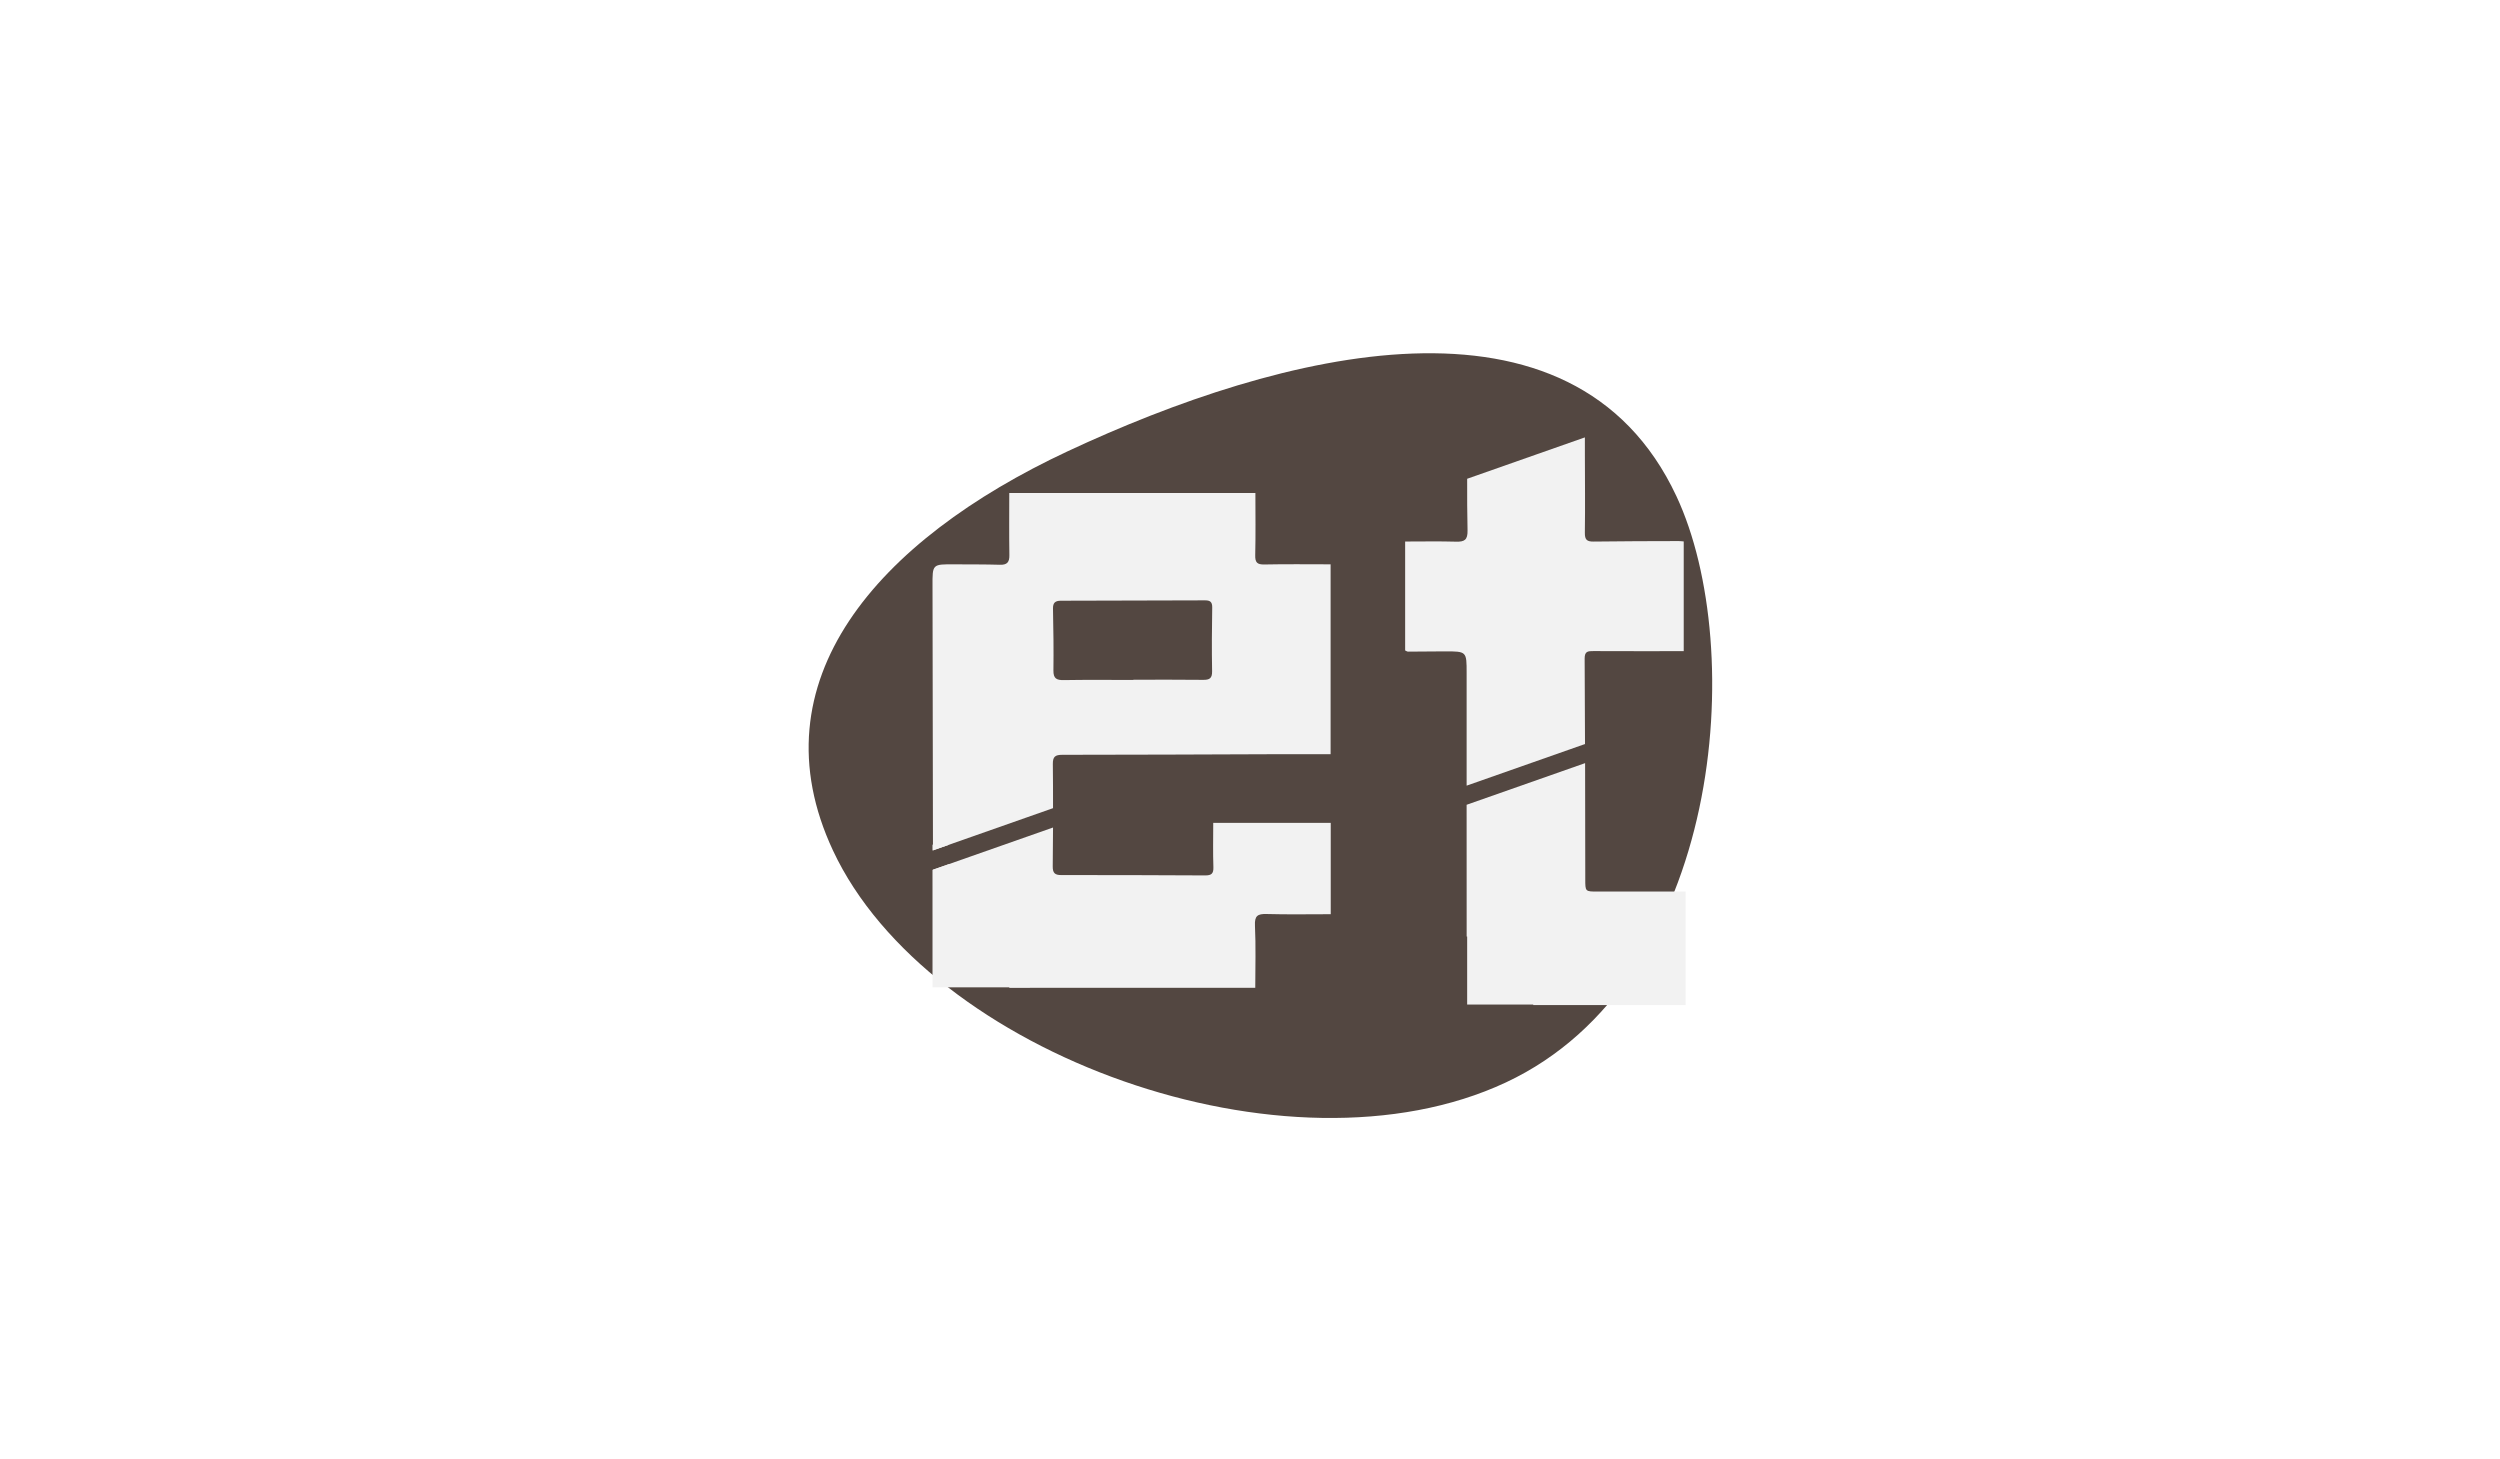
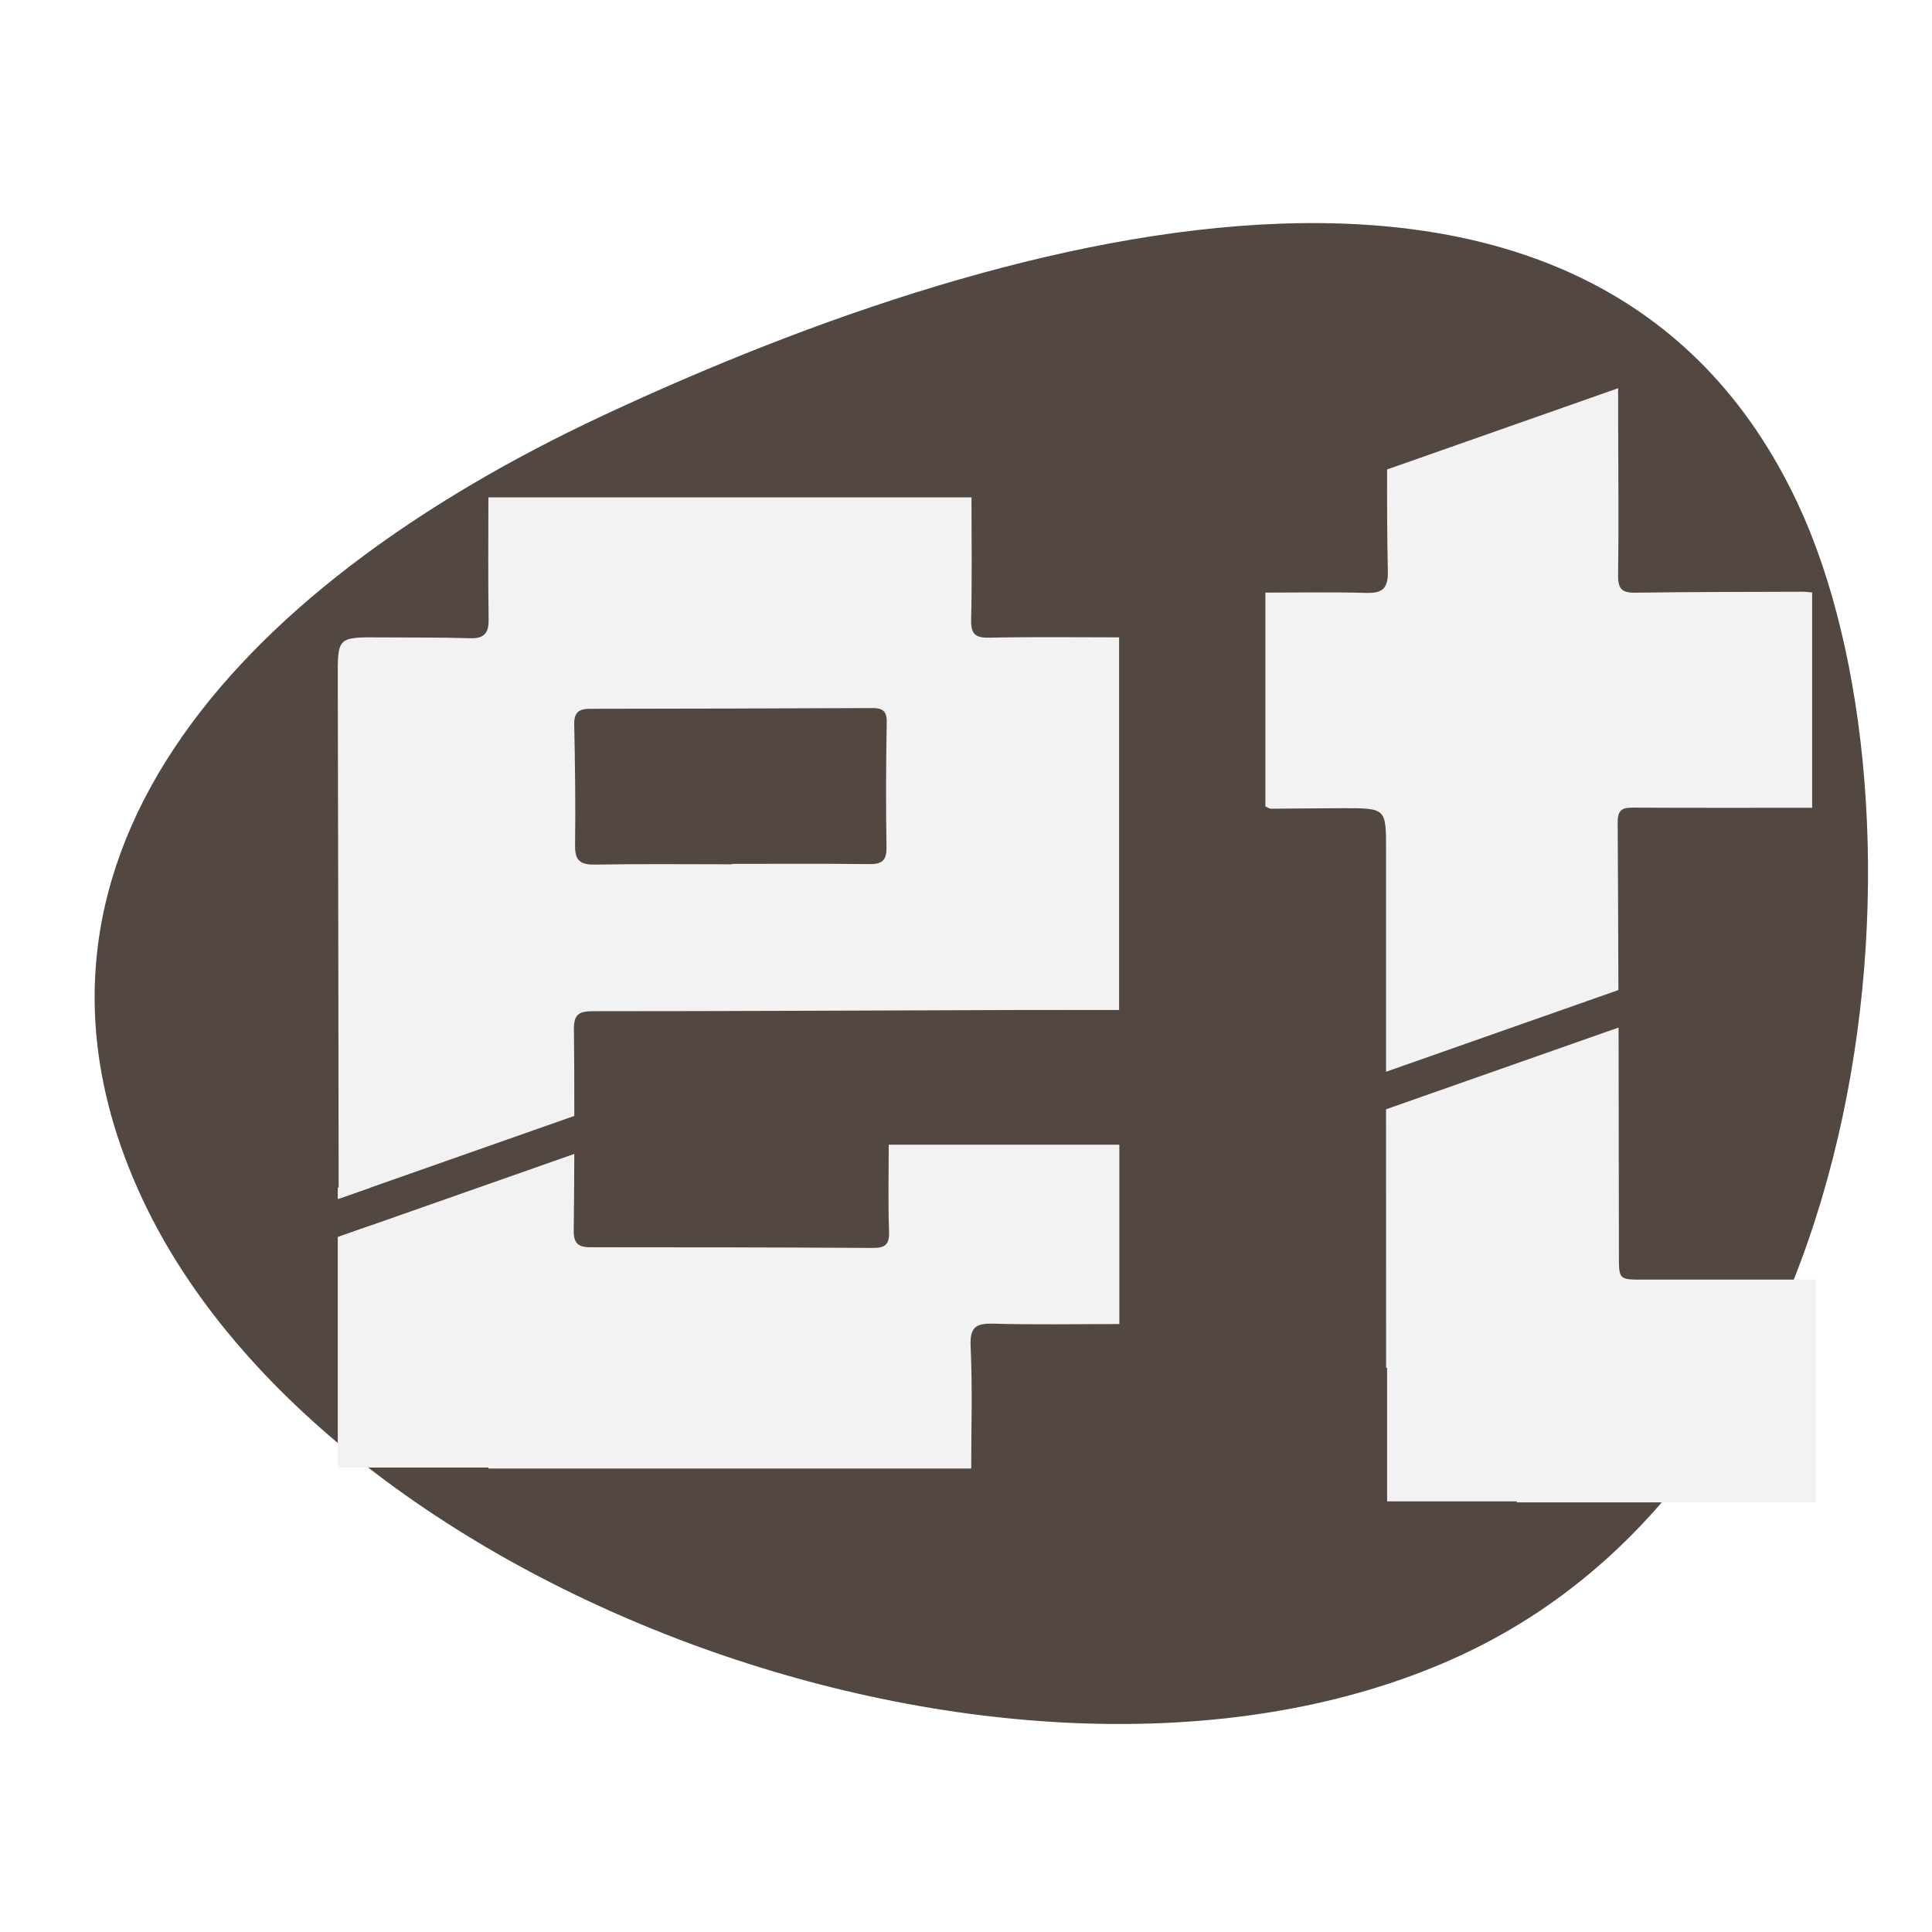
- <svg xmlns="http://www.w3.org/2000/svg" version="1.1" id="图层_1" x="0px" y="0px" width="960px" height="560px" viewBox="0 0 960 560" enable-background="new 0 0 960 560" xml:space="preserve">
+ <svg xmlns="http://www.w3.org/2000/svg" version="1.1" id="图层_1" x="0px" y="0px" width="1024" height="1024" viewBox="292 92 378 378" enable-background="new 0 0 960 560" xml:space="preserve">
  <g>
    <path fill="#534741" d="M578.22,415.674c83.365-38.994,92.905-166.597,65.548-225.09c-39.8-85.083-152.393-55.35-233.815-17.276   c-73.166,34.226-120.502,88.277-90.076,153.313C356.43,404.744,494.44,454.863,578.22,415.674" />
    <g>
      <path fill-rule="evenodd" clip-rule="evenodd" fill="#F2F2F2" d="M404.29,293.378c-0.033-2.823,0.905-3.532,3.651-3.532    c27.356,0,54.712-0.142,82.067-0.233c6.895-0.022,13.788-0.003,20.945-0.003c0-24.401,0-48.691,0-72.911    c-8.636,0-17.026-0.112-25.414,0.063c-2.808,0.058-3.6-0.779-3.532-3.577c0.19-7.885,0.066-15.776,0.066-23.875    c-31.593,0-62.953,0-94.517,0c0,8.29-0.081,16.083,0.045,23.874c0.044,2.729-0.891,3.773-3.655,3.688    c-5.814-0.176-11.634-0.125-17.453-0.165c-8.528-0.062-8.429-0.063-8.407,8.276c0.089,33.854,0.125,67.708,0.173,101.561    l46.103-16.209C404.376,304.681,404.356,299.029,404.29,293.378z M407.388,230.679c18.428-0.02,36.856-0.069,55.284-0.145    c1.961-0.008,2.86,0.534,2.82,2.765c-0.146,8.159-0.188,16.324-0.045,24.483c0.047,2.75-1.031,3.316-3.51,3.283    c-8.903-0.118-17.808-0.047-26.712-0.047c0,0.028,0,0.055,0,0.083c-8.903,0-17.809-0.097-26.709,0.057    c-2.81,0.05-4.042-0.619-4.001-3.676c0.104-7.913,0.002-15.831-0.168-23.741C404.296,231.412,405.238,230.68,407.388,230.679z" />
      <polygon fill-rule="evenodd" clip-rule="evenodd" fill="#F2F2F2" points="358.084,324.355 358.084,326.605 364.482,324.355   " />
      <g>
        <path fill-rule="evenodd" clip-rule="evenodd" fill="#F2F2F2" d="M465.882,315.97c0,5.888-0.137,11.452,0.062,17.007     c0.09,2.523-0.782,3.195-3.158,3.183c-18.443-0.106-36.888-0.138-55.332-0.134c-2.365,0-3.234-0.816-3.204-3.285     c0.062-4.992,0.1-9.984,0.112-14.977l-46.103,16.209c0.003,2.539,0.006,5.078,0.01,7.617c0.004,3.166,0.001,6.334,0.001,9.531     c8.431,0,16.703,0.148,24.966-0.072c3.333-0.088,4.548,0.73,4.423,4.288c-0.275,7.872-0.085,15.759-0.085,23.987     c31.427,0,62.808,0,94.448,0c0-7.863,0.264-15.883-0.117-23.873c-0.182-3.8,1.014-4.568,4.494-4.471     c8.122,0.23,16.259,0.074,24.604,0.074c0-11.831,0-23.387,0-35.085C495.804,315.97,480.813,315.97,465.882,315.97z" />
        <polygon fill-rule="evenodd" clip-rule="evenodd" fill="#F2F2F2" points="358.084,334.035 358.084,379.125 395.5,379.125      395.5,331.784 364.482,331.784    " />
      </g>
      <path fill-rule="evenodd" clip-rule="evenodd" fill="#F2F2F2" d="M608.504,252.919c-0.017-2.847,1.255-2.912,3.366-2.902    c11.477,0.058,22.954,0.027,34.68,0.027c0-13.853,0-27.887,0-42.134c-0.731-0.056-1.319-0.14-1.907-0.138    c-10.895,0.042-21.791,0.026-32.684,0.191c-2.597,0.039-3.41-0.712-3.374-3.377c0.141-10.025,0.026-20.056,0.01-30.084    c-0.005-2.147-0.003-4.296-0.003-6.547l-45.201,15.893c-0.017,6.646-0.005,13.254,0.146,19.852    c0.082,3.65-1.197,4.396-4.439,4.302c-6.419-0.188-12.849-0.057-19.522-0.057c0,14.199,0,28.096,0,41.833    c0.589,0.264,0.813,0.453,1.036,0.451c4.699-0.023,9.396-0.096,14.096-0.103c8.533-0.015,8.481,0,8.477,8.337    c-0.006,14.408-0.004,28.818,0,43.226l45.458-15.982C608.609,274.777,608.569,263.848,608.504,252.919z" />
      <path fill-rule="evenodd" clip-rule="evenodd" fill="#F2F2F2" d="M613.627,342.362c-4.942,0.005-4.874,0.021-4.881-4.765    c-0.02-14.854-0.035-29.705-0.069-44.557l-45.496,15.996c0.005,14.59,0.01,29.18,0.013,43.771c0,2.278,0,4.558,0,6.813    c7.674,0,14.722,0.189,21.752-0.084c3.165-0.124,4.018,0.697,3.907,3.873c-0.257,7.493-0.082,15-0.082,22.535    c19.608,0,39.098,0,58.504,0c0-14.652,0-29.066,0-43.586C635.863,342.359,624.744,342.352,613.627,342.362z" />
      <rect x="563.389" y="338.405" fill-rule="evenodd" clip-rule="evenodd" fill="#F2F2F2" width="37.414" height="47.341" />
    </g>
  </g>
</svg>
